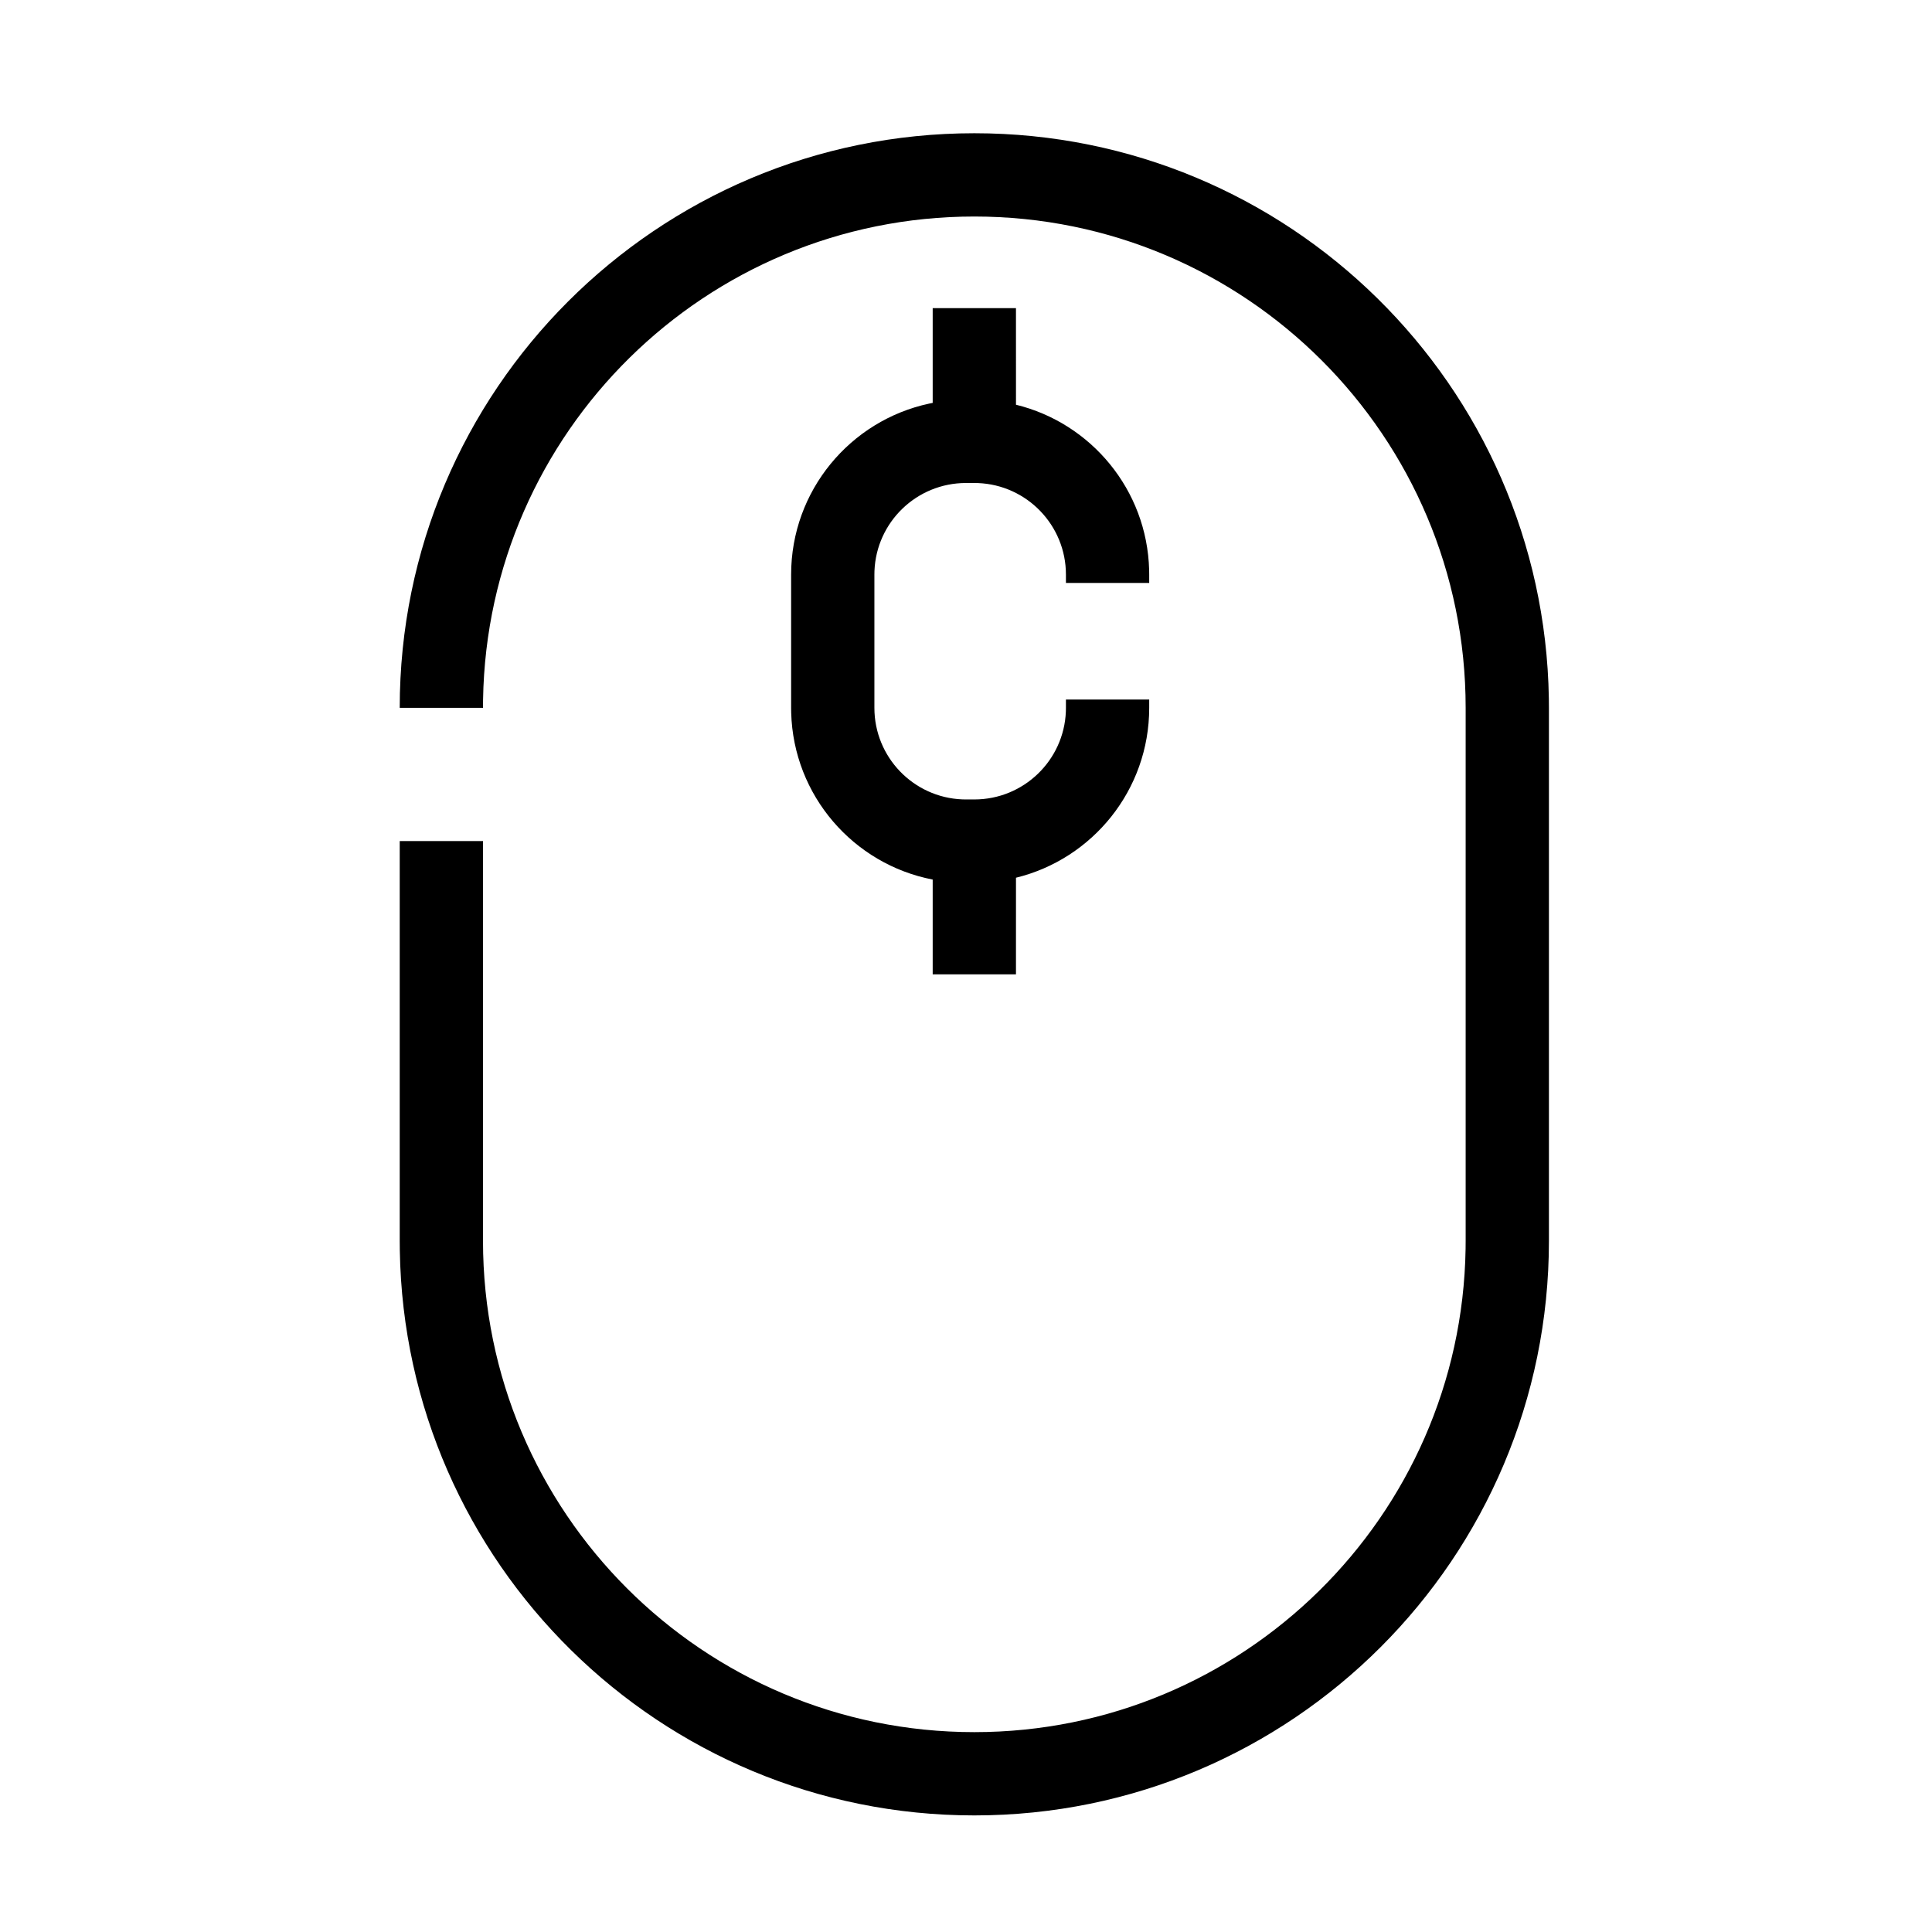
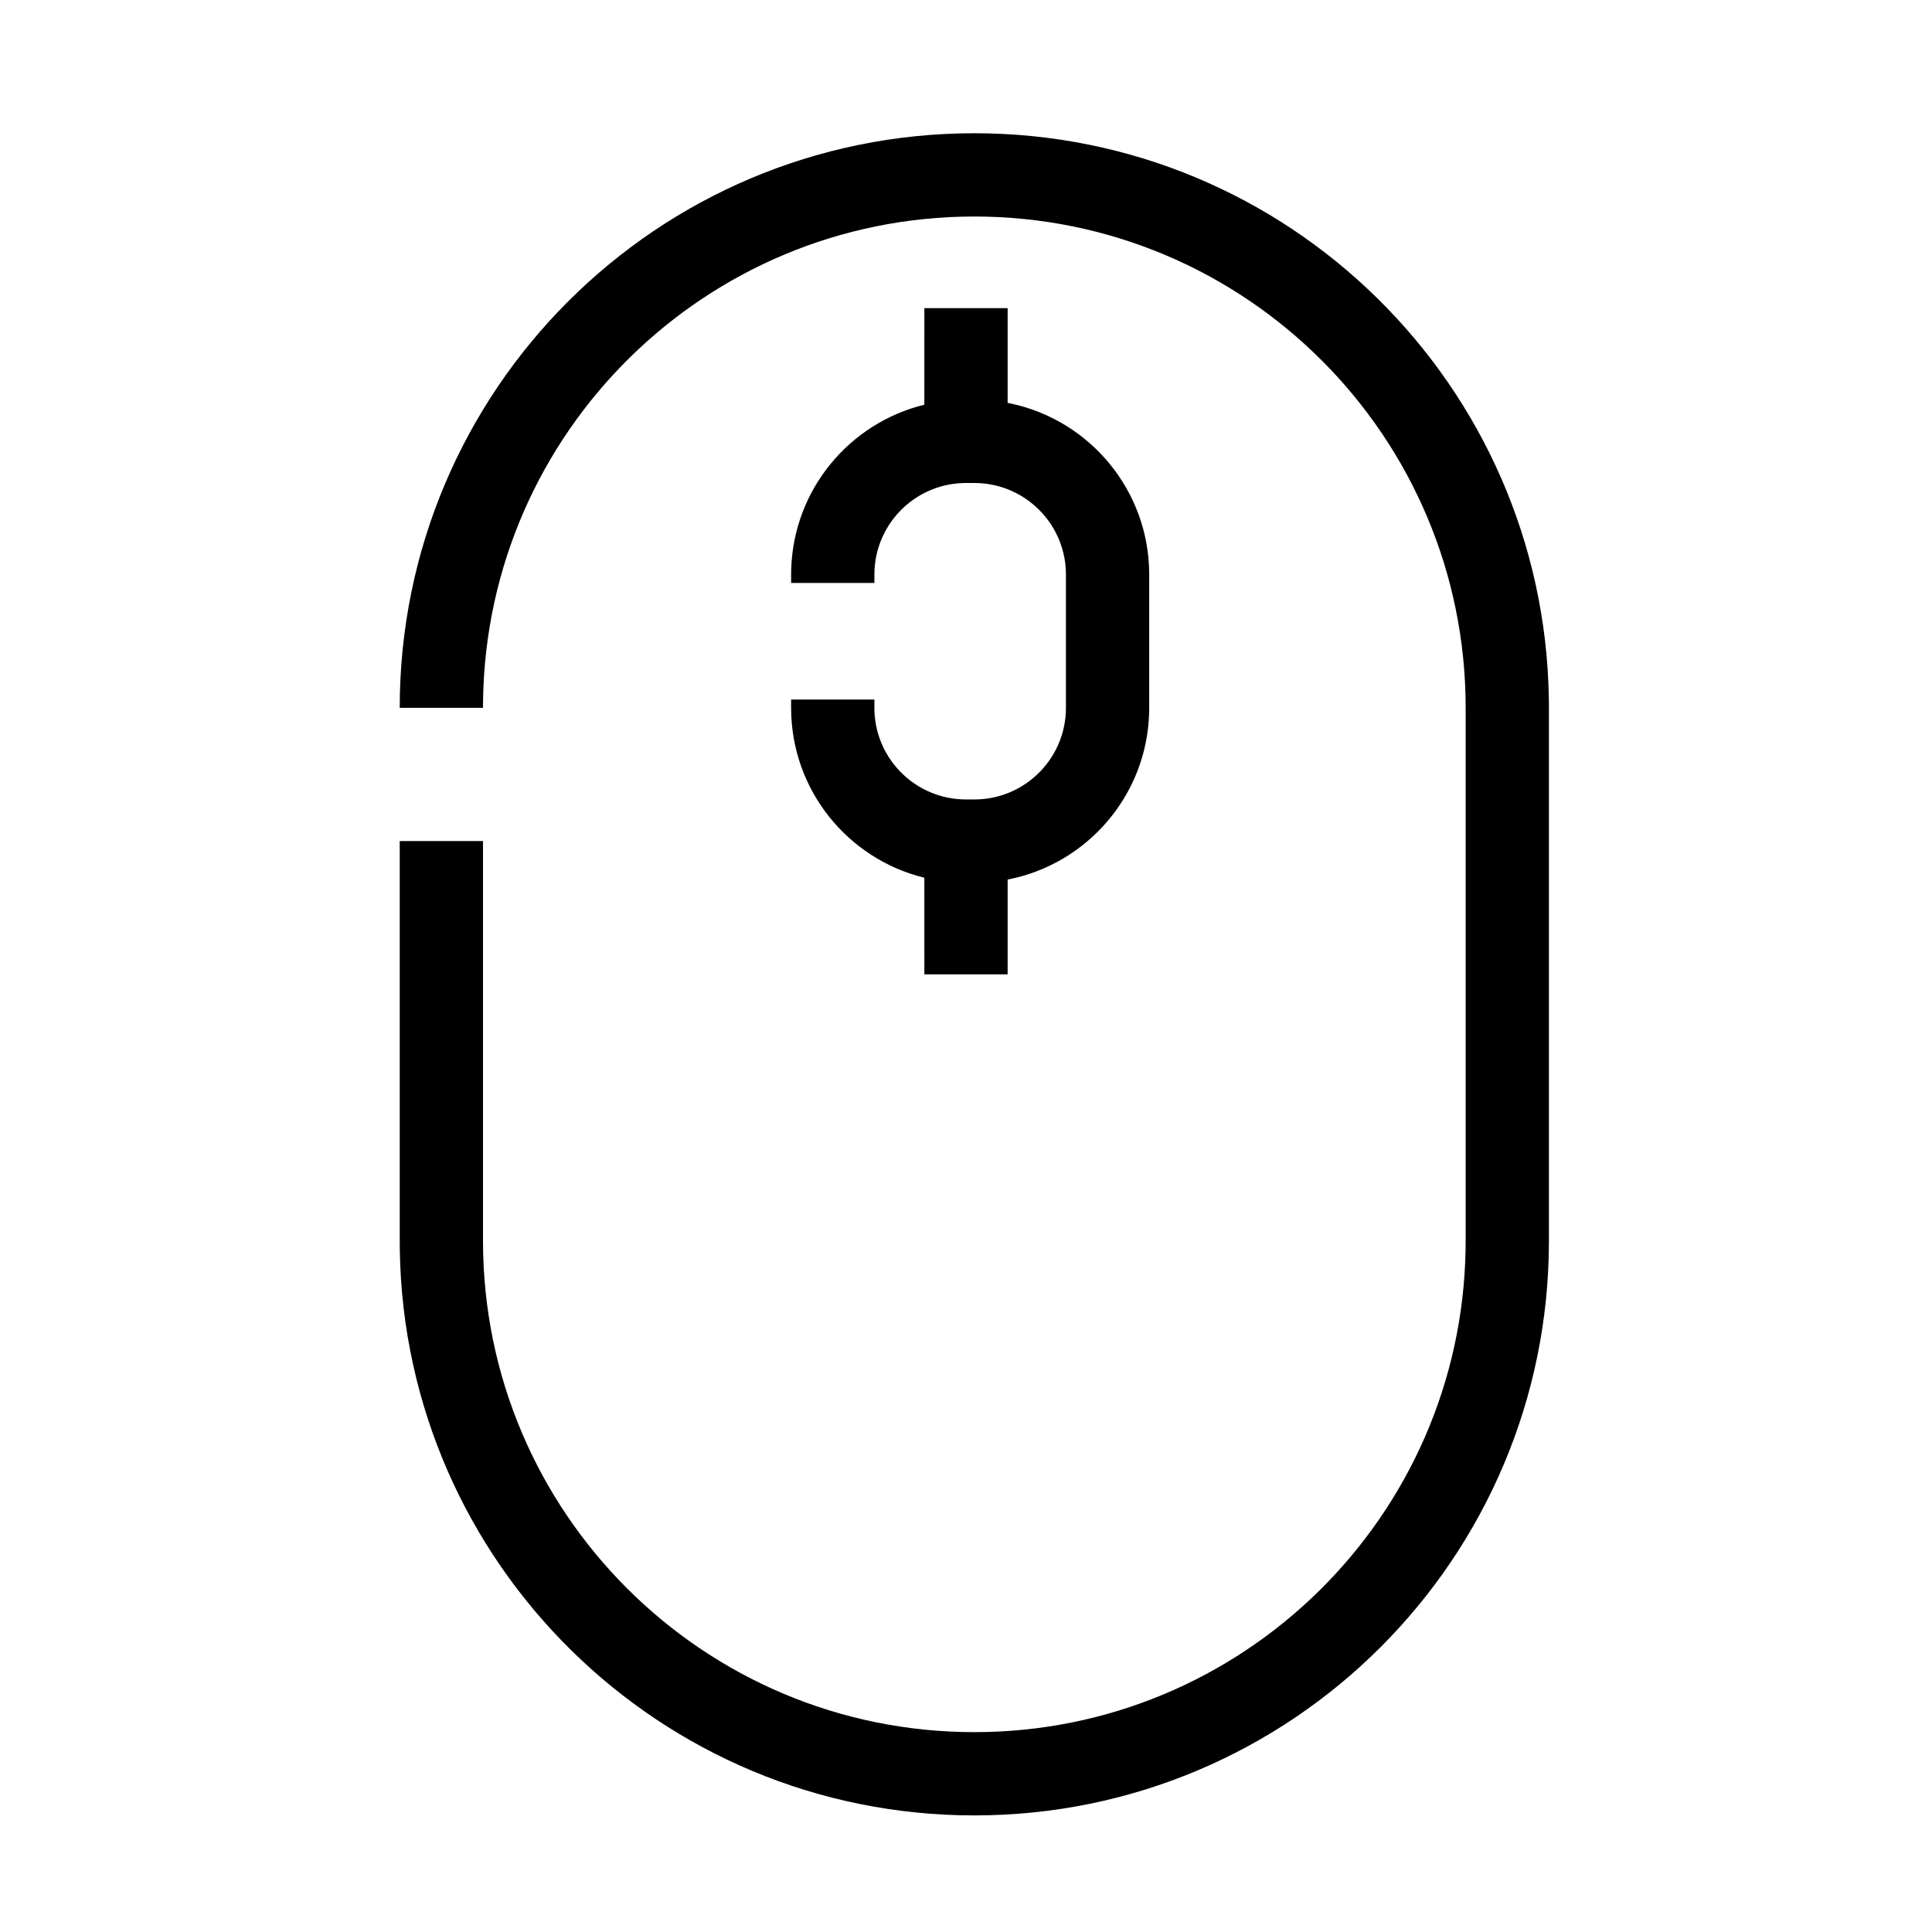
<svg xmlns="http://www.w3.org/2000/svg" viewBox="0 0 116 116" version="1.1">
  <g id="mouse" stroke="none" stroke-width="1" fill="none" fill-rule="evenodd">
-     <path d="M58.5,8 C77.363,8 92.691,23.139 92.995,41.929 L93,42.5 L93,74.5 C93,93.554 77.554,109 58.5,109 C39.637,109 24.309,93.861 24.005,75.071 L24,74.5 L24,50.5 L29,50.5 L29,74.5 C29,90.792 42.208,104 58.5,104 C74.629,104 87.736,91.055 87.996,74.988 L88,74.5 L88,42.5 C88,26.208 74.792,13 58.5,13 C42.371,13 29.264,25.945 29.004,42.012 L29,42.5 L24,42.5 C24,23.446 39.446,8 58.5,8 Z M61,18.5 L61.001,24.3 C65.504,25.4 68.868,29.404 68.996,34.216 L69,34.5 L69,35 L64,35 L64,34.5 C64,31.537 61.656,29.12 58.721,29.004 L58.5,29 L58,29 C55.037,29 52.62,31.344 52.504,34.279 L52.5,34.5 L52.5,42.5 C52.5,45.463 54.844,47.88 57.779,47.996 L58,48 L58.5,48 C61.463,48 63.88,45.656 63.996,42.721 L64,42.5 L64,42 L69,42 L69,42.5 C69,47.437 65.592,51.579 61.001,52.7 L61,58.5 L56,58.5 L56,52.81 C51.248,51.893 47.636,47.772 47.504,42.784 L47.5,42.5 L47.5,34.5 C47.5,29.462 51.049,25.252 55.783,24.234 L56,24.19 L56,18.5 L61,18.5 Z" id="Shape" fill="#000000" fill-rule="nonzero" />
+     <path d="M58.5,8 C77.363,8 92.691,23.139 92.995,41.929 L93,42.5 L93,74.5 C93,93.554 77.554,109 58.5,109 C39.637,109 24.309,93.861 24.005,75.071 L24,74.5 L24,50.5 L29,50.5 L29,74.5 C29,90.792 42.208,104 58.5,104 C74.629,104 87.736,91.055 87.996,74.988 L88,74.5 L88,42.5 C88,26.208 74.792,13 58.5,13 C42.371,13 29.264,25.945 29.004,42.012 L29,42.5 L24,42.5 C24,23.446 39.446,8 58.5,8 Z M55.5,18.5 L55.499,24.3 C50.996,25.4 47.632,29.404 47.504,34.216 L47.5,34.5 L47.5,35 L52.5,35 L52.5,34.5 C52.5,31.537 54.844,29.12 57.779,29.004 L58,29 L58.5,29 C61.463,29 63.88,31.344 63.996,34.279 L64,34.5 L64,42.5 C64,45.463 61.656,47.88 58.721,47.996 L58.5,48 L58,48 C55.037,48 52.62,45.656 52.504,42.721 L52.5,42.5 L52.5,42 L47.5,42 L47.5,42.5 C47.5,47.437 50.908,51.579 55.499,52.7 L55.5,58.5 L60.5,58.5 L60.5,52.81 C65.252,51.893 68.864,47.772 68.996,42.784 L69,42.5 L69,34.5 C69,29.462 65.451,25.252 60.717,24.234 L60.5,24.19 L60.5,18.5 L55.5,18.5 Z" id="Shape" fill="#000000" fill-rule="nonzero" />
  </g>
</svg>
